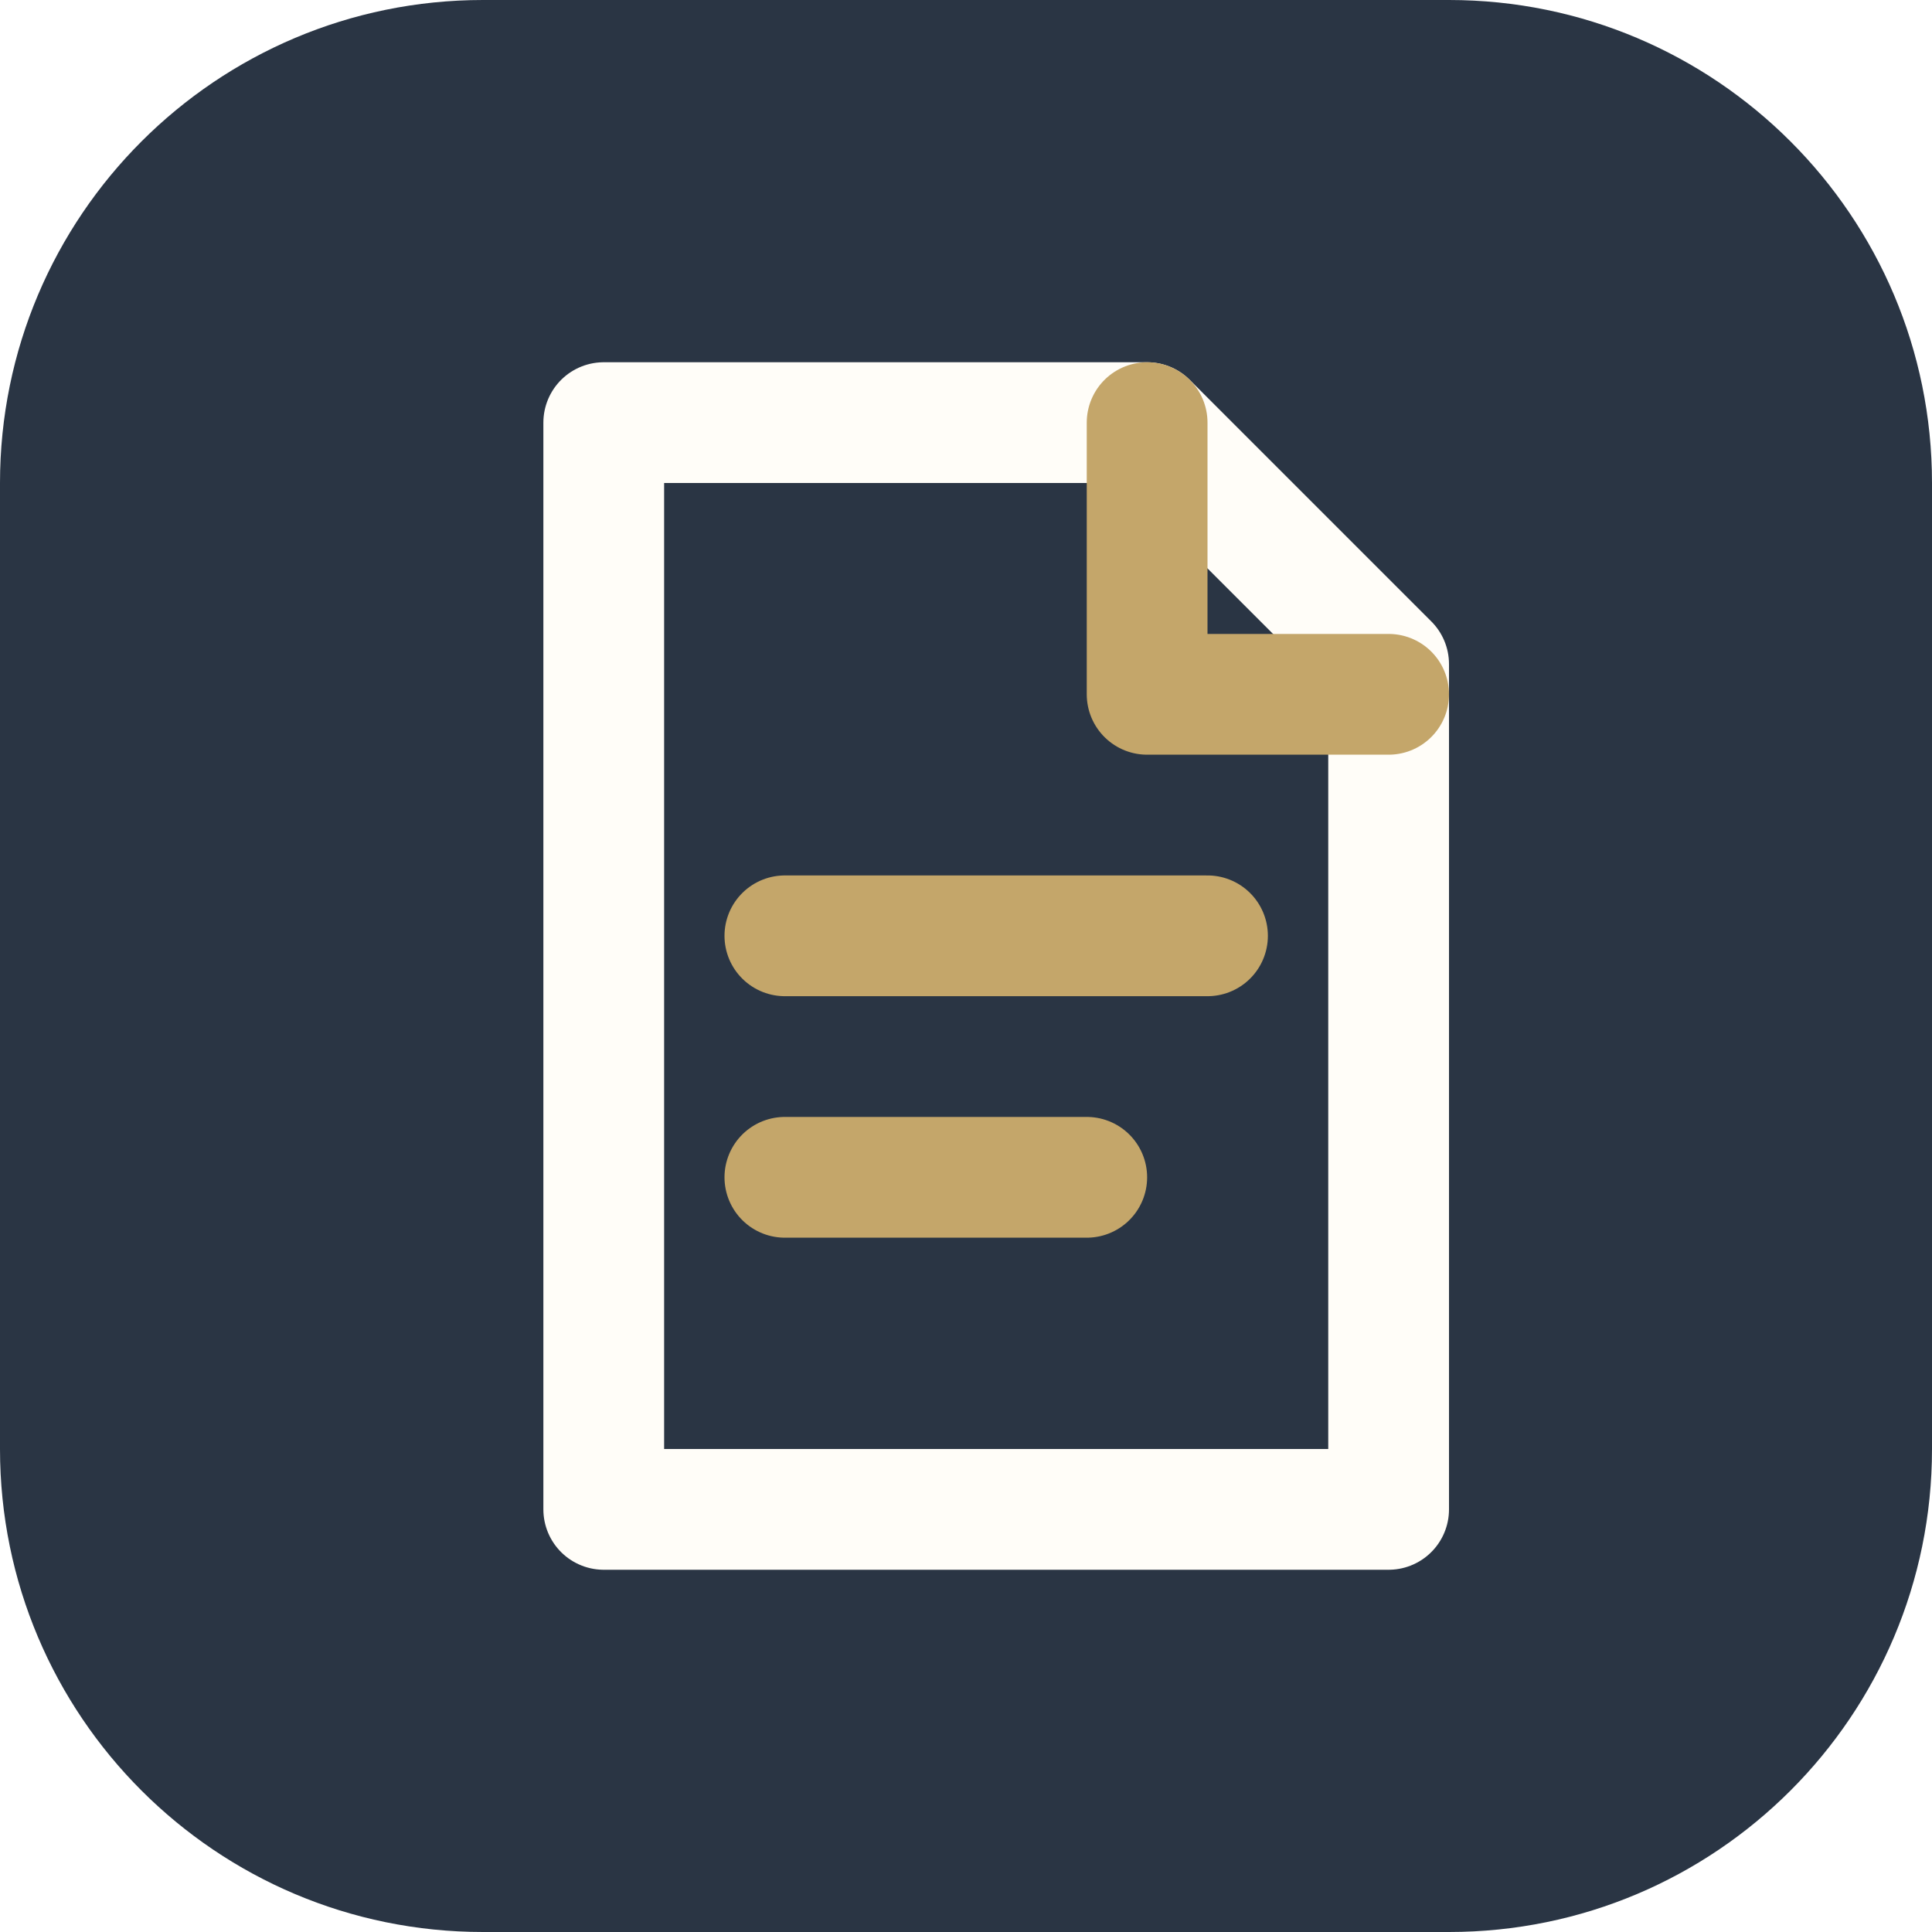
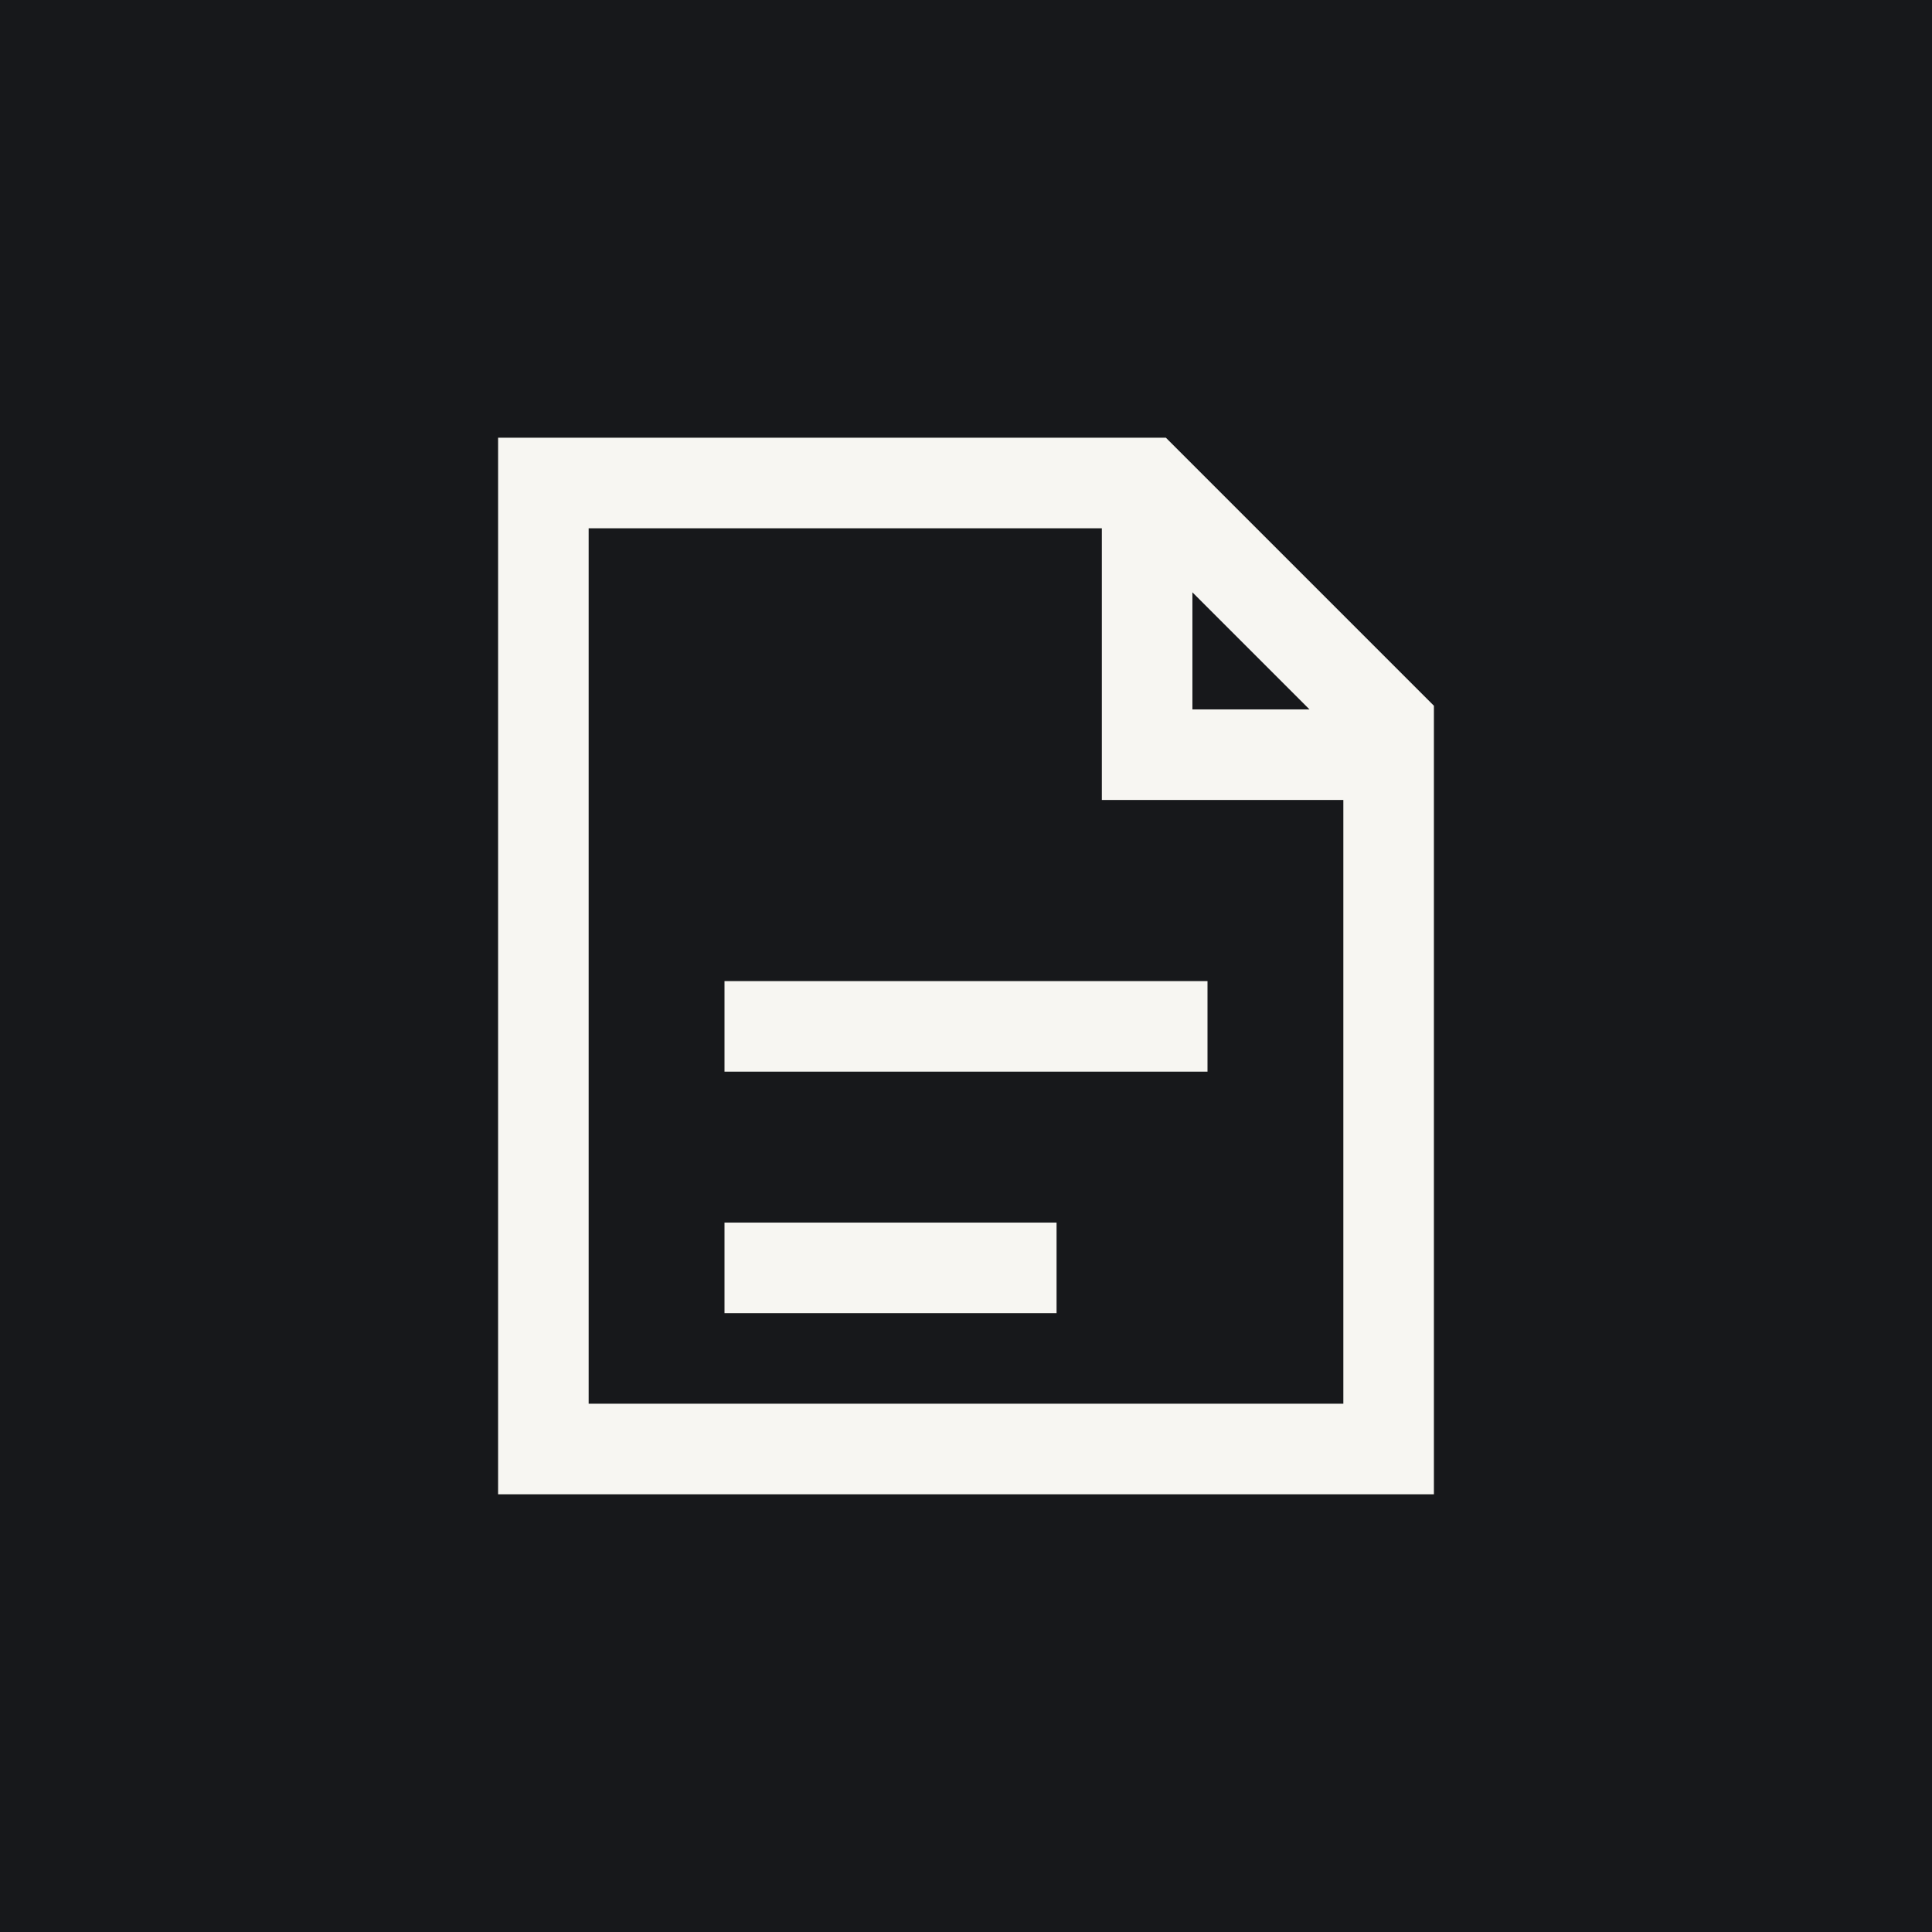
<svg xmlns="http://www.w3.org/2000/svg" viewBox="0 0 64 64">
-   <rect width="64" height="64" rx="16" fill="#2a3544" />
-   <path d="M20 14h18l8 8v28H20z" fill="none" stroke="#fffdf8" stroke-width="4" stroke-linejoin="round" />
-   <path d="M38 14v9h8M26 31h14M26 39h10" fill="none" stroke="#c4a66a" stroke-width="4" stroke-linecap="round" stroke-linejoin="round" />
+   <rect width="64" height="64" fill="#17181b" />
+   <path d="M18 16h20l8 8v24H18z" fill="none" stroke="#f7f6f2" stroke-width="3" />
+   <path d="M38 16v9h8M24 34h16M24 42h11" fill="none" stroke="#f7f6f2" stroke-width="3" />
</svg>
